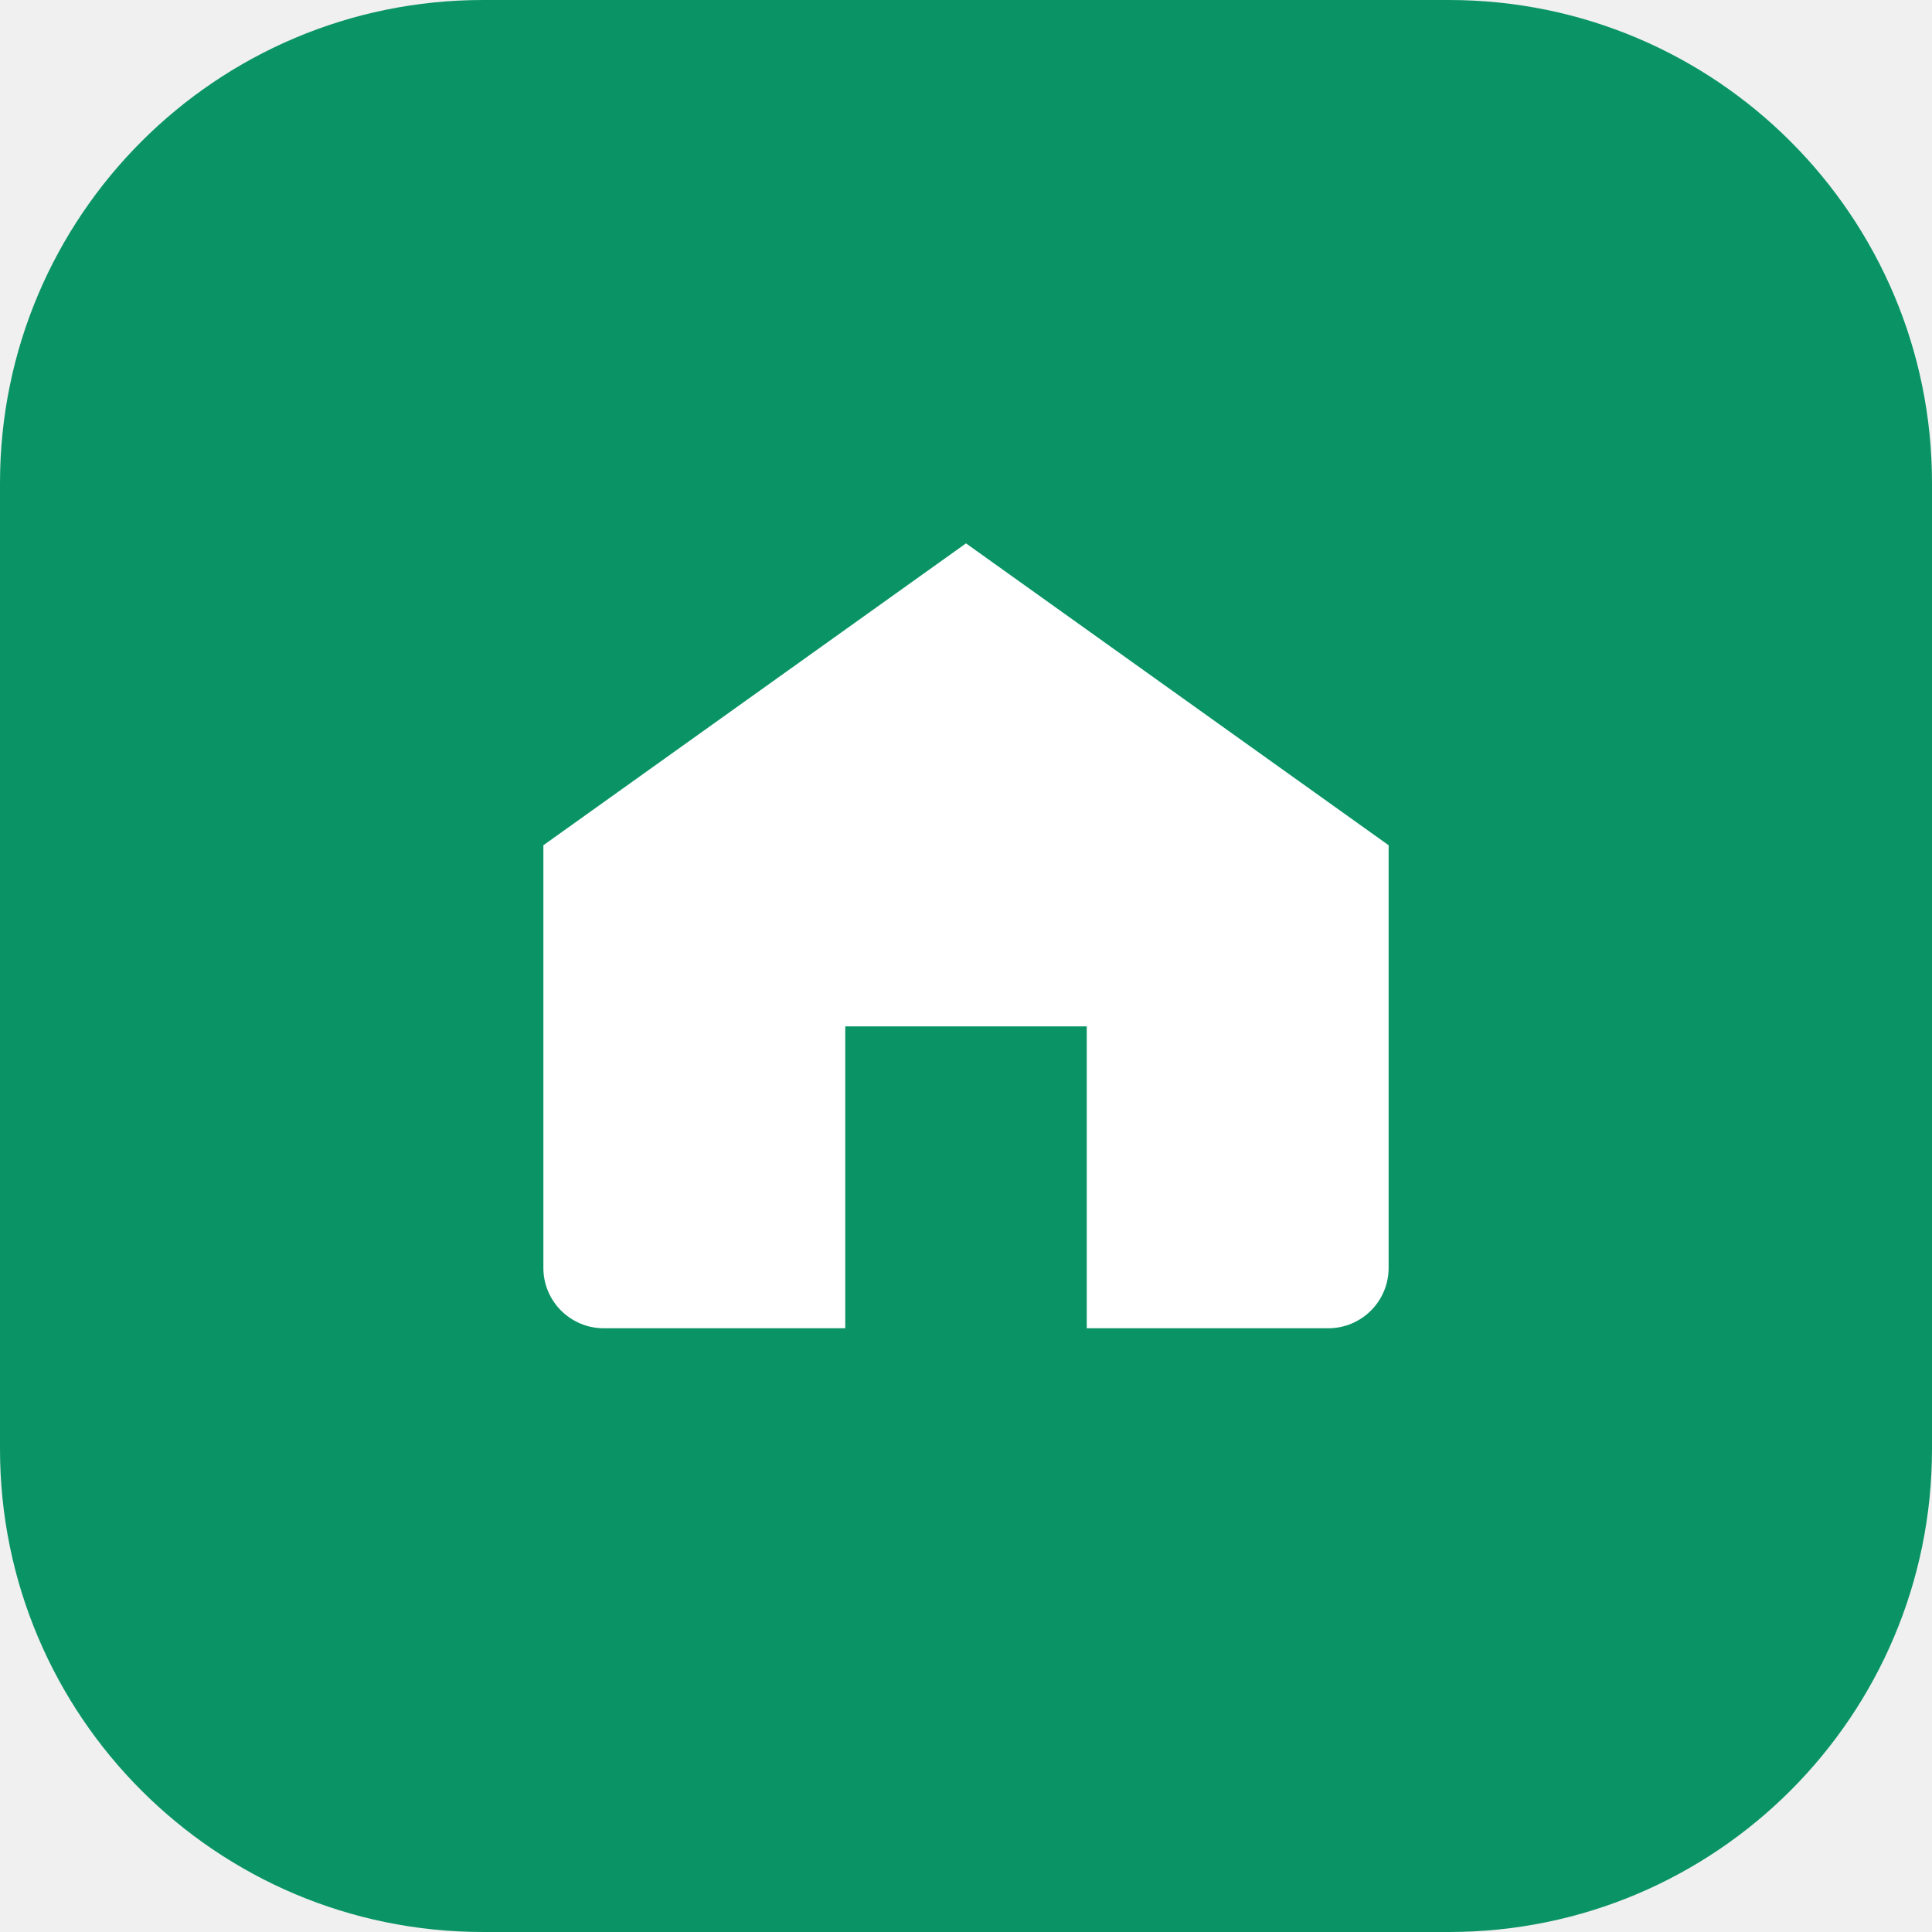
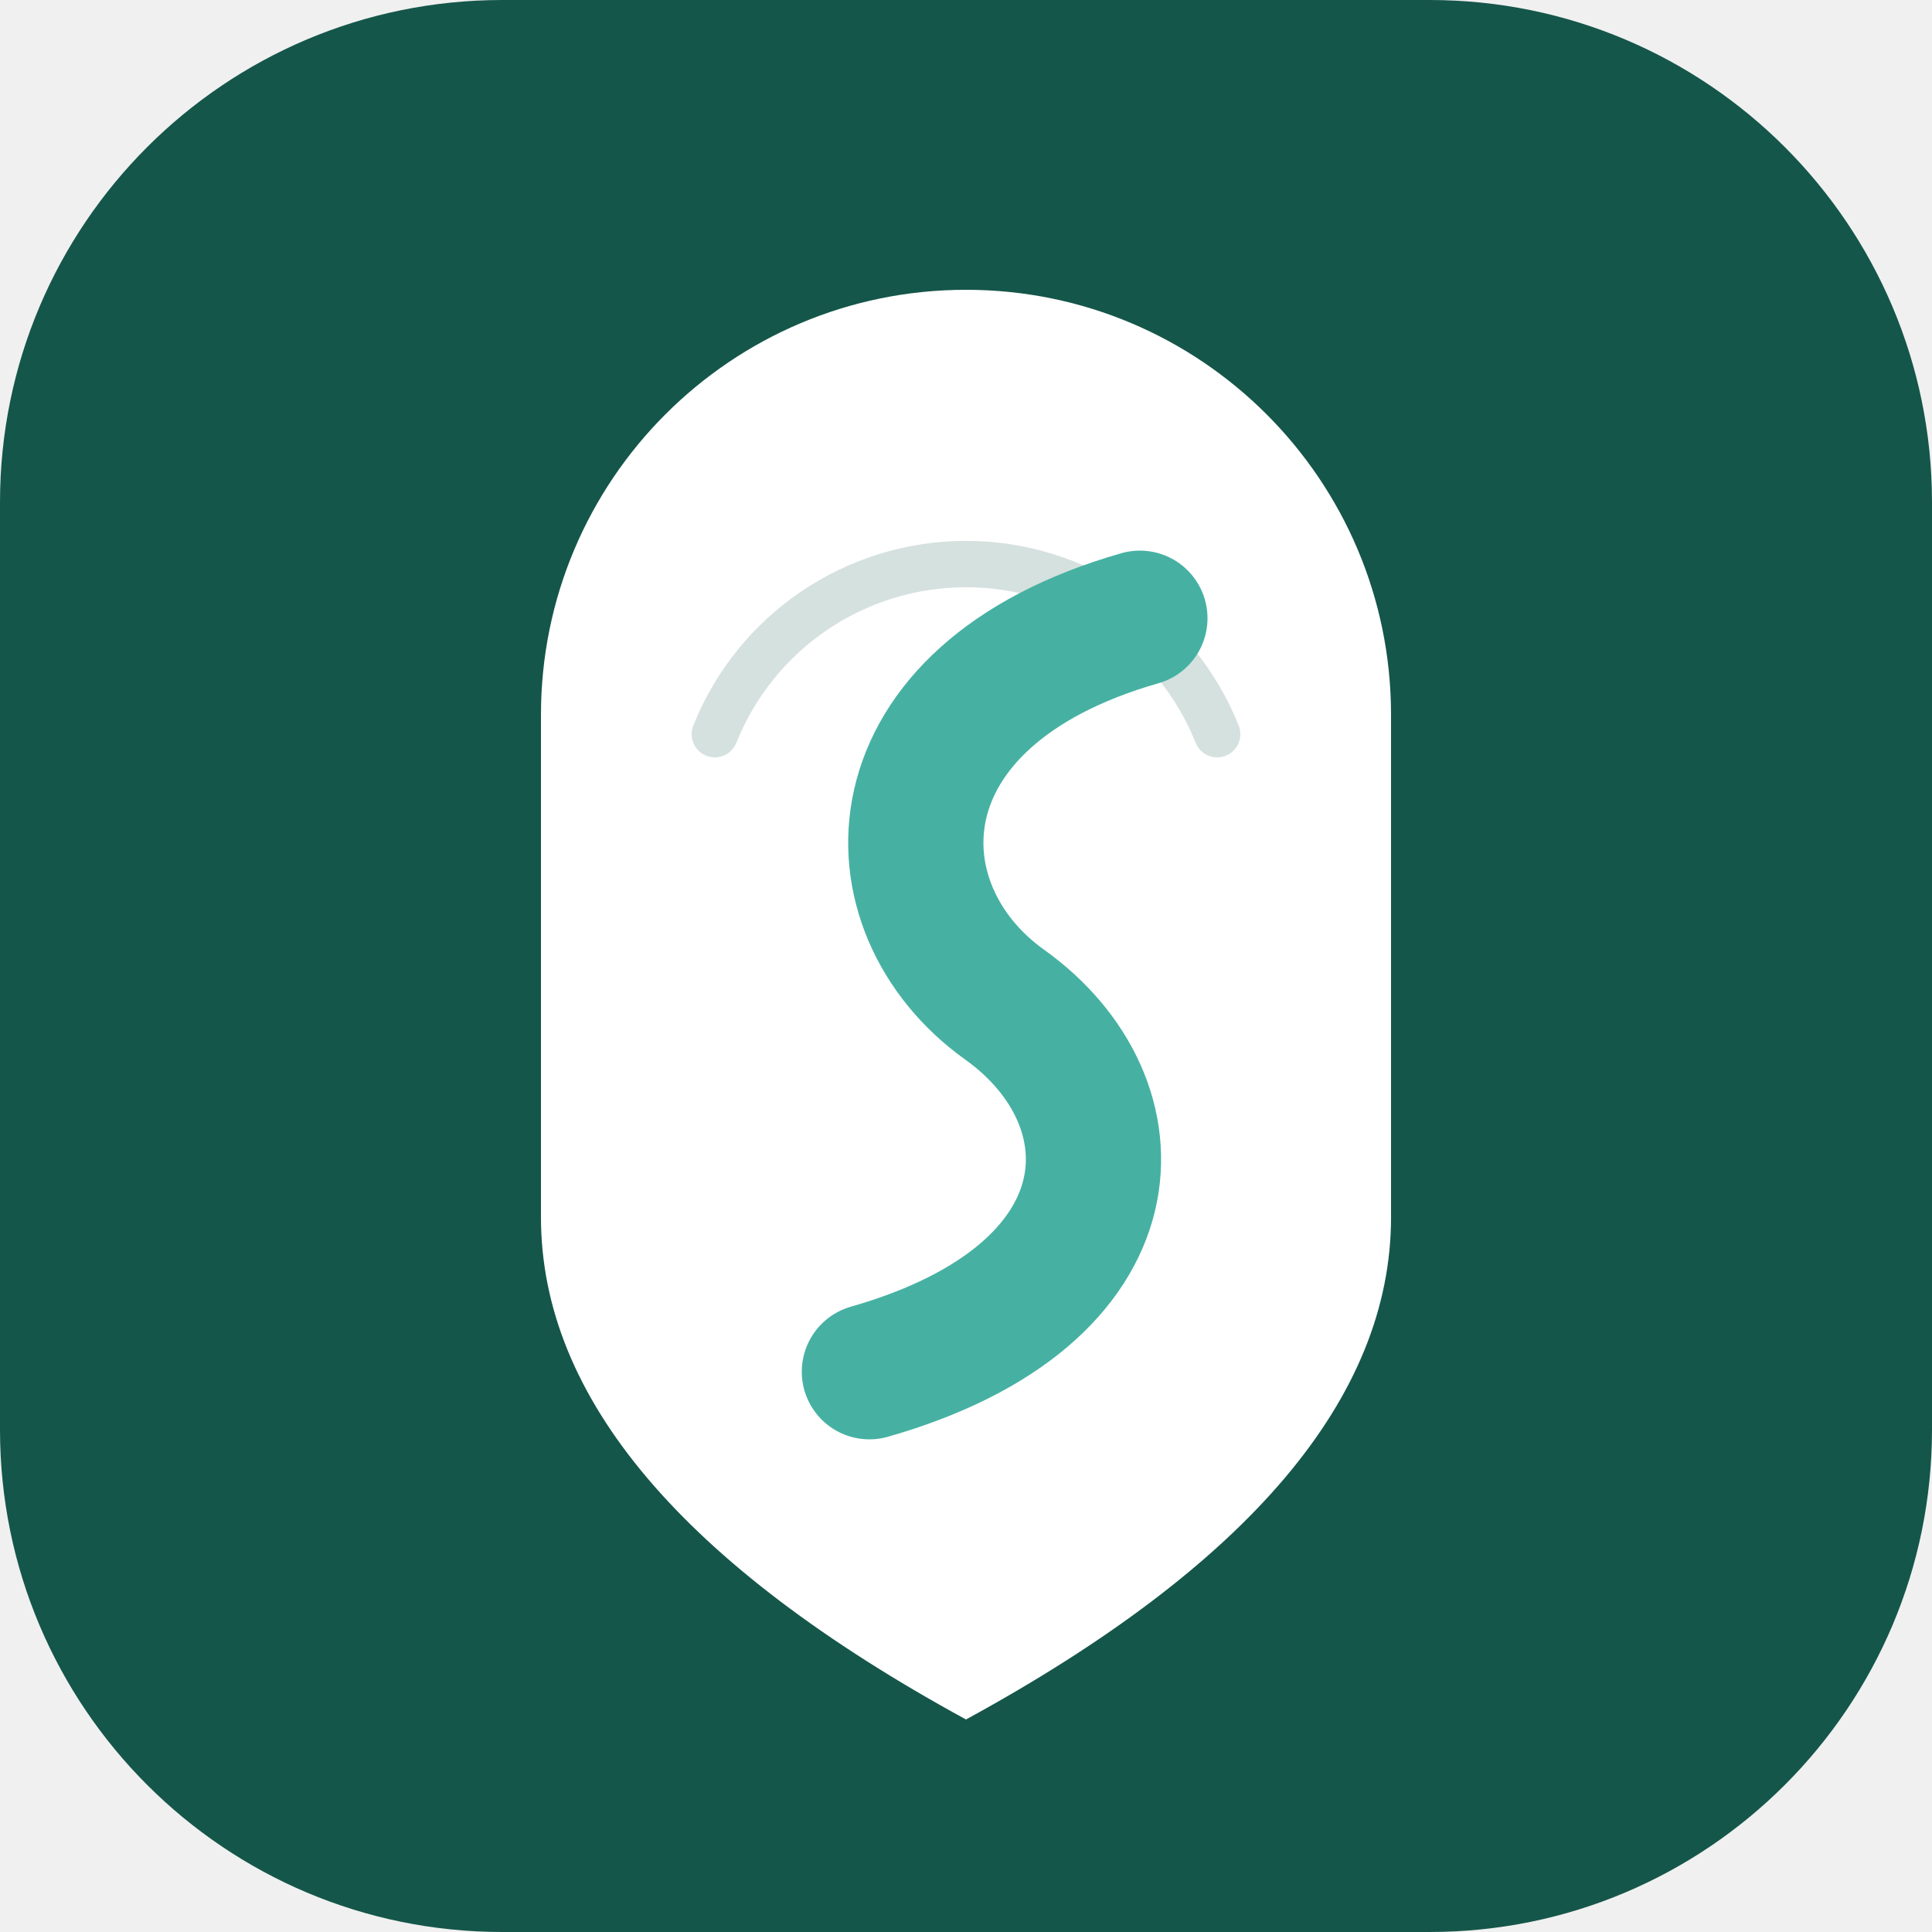
- <svg xmlns="http://www.w3.org/2000/svg" viewBox="0 0 32 32">
-   <rect width="32" height="32" rx="8" fill="#0a9466" />
-   <path d="M9 21V14l7-5 7 5v7a1 1 0 0 1-1 1h-4v-5h-4v5h-4a1 1 0 0 1-1-1Z" fill="#fff" />
+ <svg xmlns="http://www.w3.org/2000/svg" viewBox="0 0 100 100">
+   <rect width="100" height="100" rx="26" fill="#15564A" />
+   <g transform="translate(0,-3)">
+     <path d="M28 40 A22 22 0 0 1 72 40 L72 66 Q72 80 50 92 Q28 80 28 66 Z" fill="#FFFFFF" />
+     <path d="M37 41 A14 14 0 0 1 63 41" fill="none" stroke="#15564A" stroke-width="2.4" stroke-linecap="round" opacity="0.18" />
+     <path d="M59 35 C45 39 45 50 52 55 C59 60 59 70 45 74" fill="none" stroke="#46B1A2" stroke-width="7" stroke-linecap="round" />
+   </g>
</svg>
